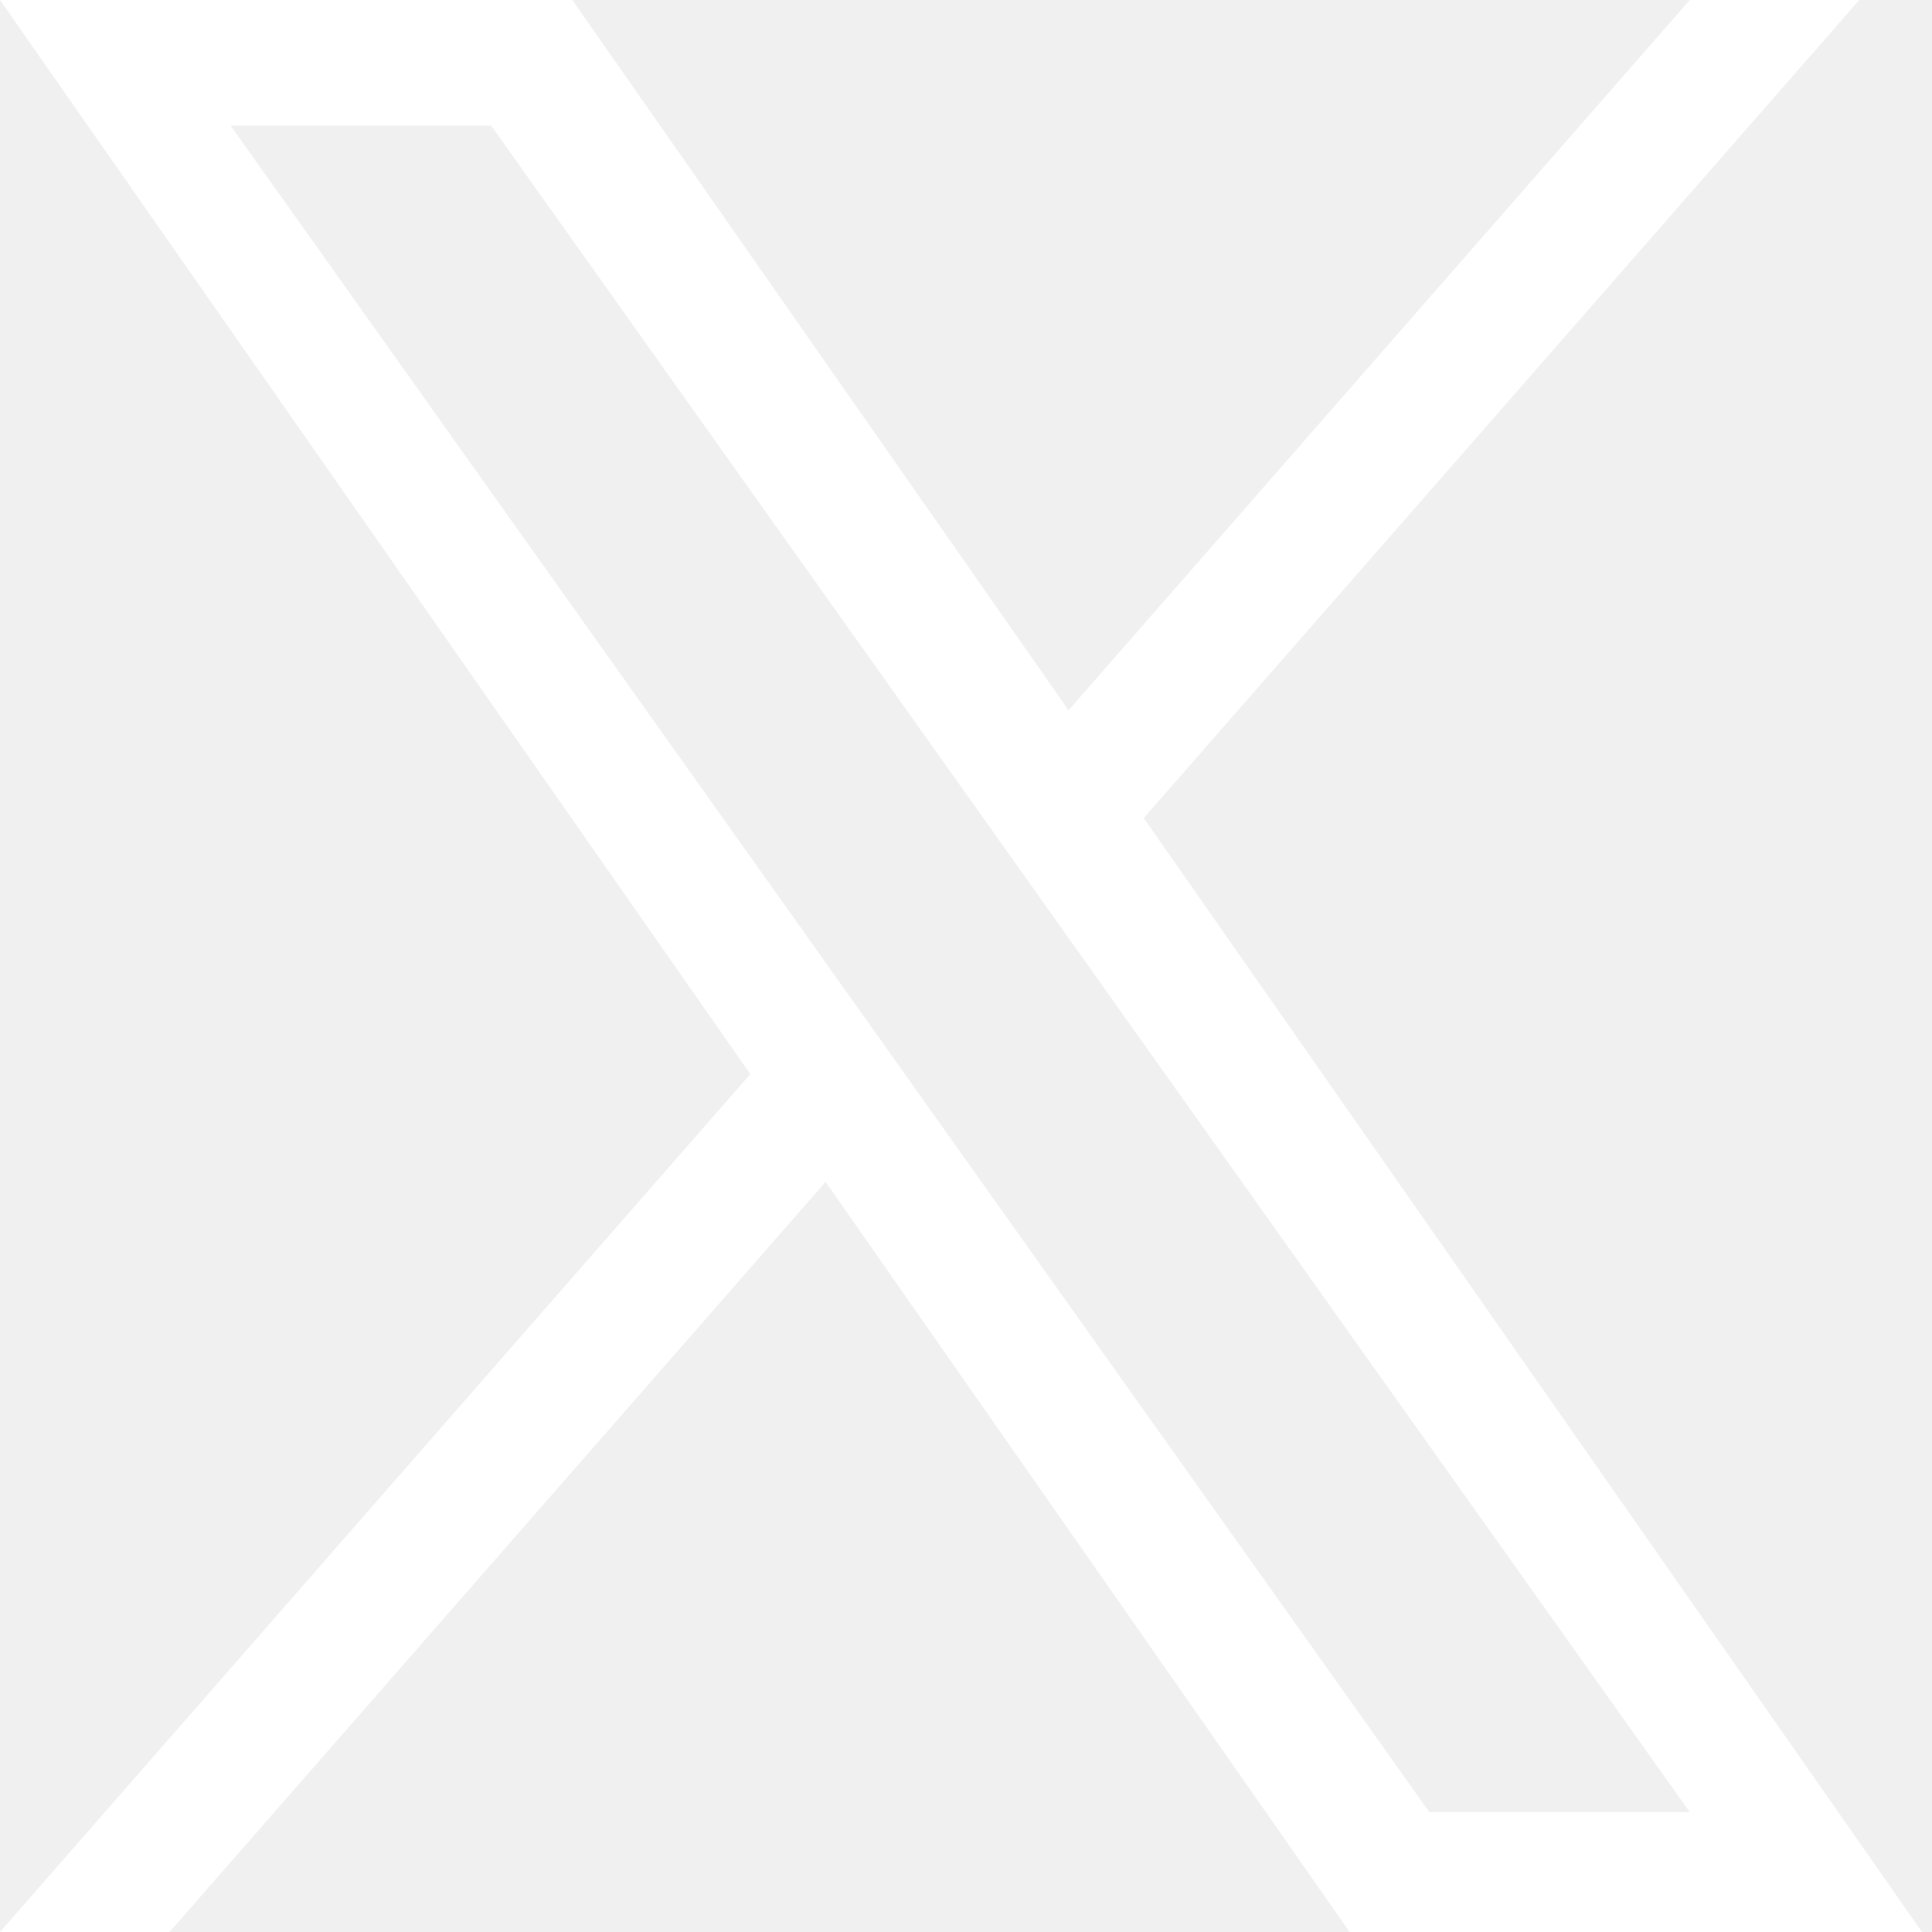
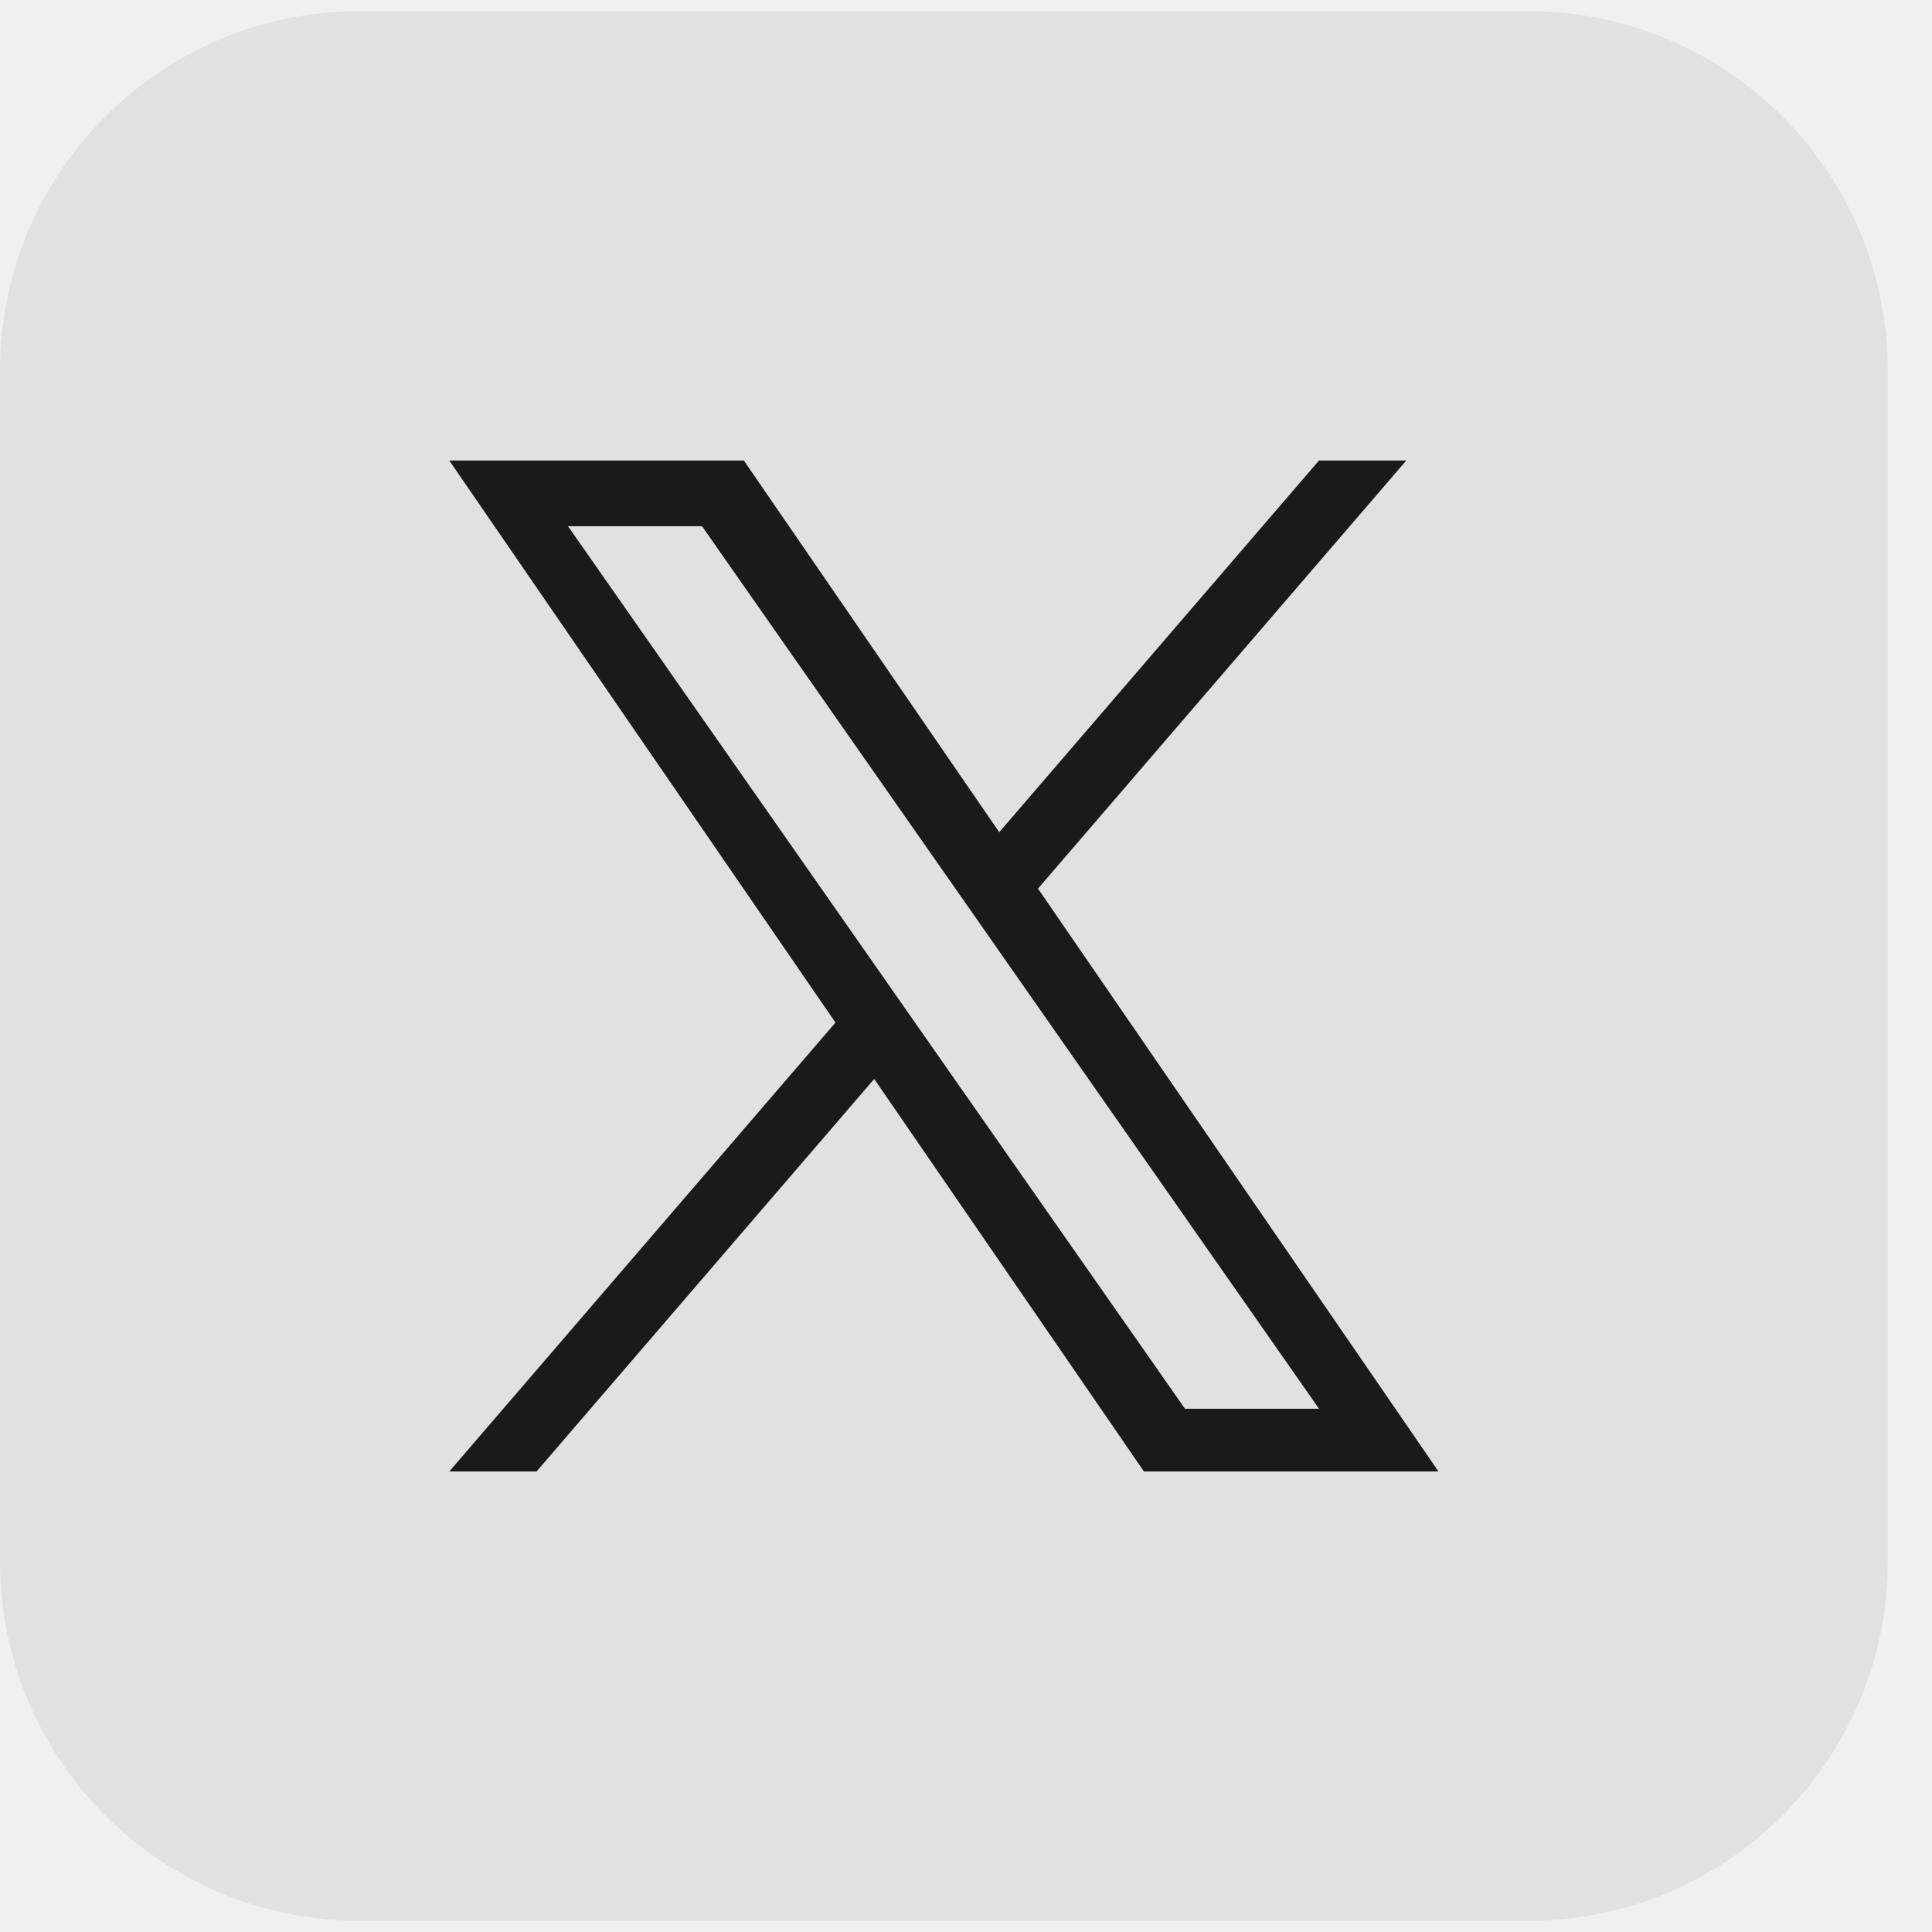
- <svg xmlns="http://www.w3.org/2000/svg" width="25" height="25" viewBox="0 0 25 25" fill="none">
-   <path d="M14.801 10.585L24.059 0H21.865L13.827 9.191L7.406 0H0L9.709 13.899L0 25H2.194L10.683 15.293L17.464 25H24.87L14.8 10.585H14.801ZM11.796 14.021L10.812 12.637L2.984 1.625H6.355L12.672 10.512L13.655 11.896L21.866 23.449H18.496L11.796 14.021Z" fill="white" />
+ <svg xmlns="http://www.w3.org/2000/svg" width="43" height="43" viewBox="0 0 43 43" fill="none">
+   <rect y="0.25" width="42.016" height="42.5" rx="8" fill="#E1E1E1" />
+   <path d="M23.103 19.777L31.299 10.25H29.356L22.24 18.522L16.556 10.25H10L18.595 22.759L10 32.75H11.942L19.457 24.014L25.46 32.75H32.016L23.102 19.777H23.103ZM20.442 22.869L19.572 21.624L12.642 11.712H15.625L21.218 19.711L22.088 20.956L29.357 31.354H26.374L20.442 22.869Z" fill="#1A1A1A" />
</svg>
